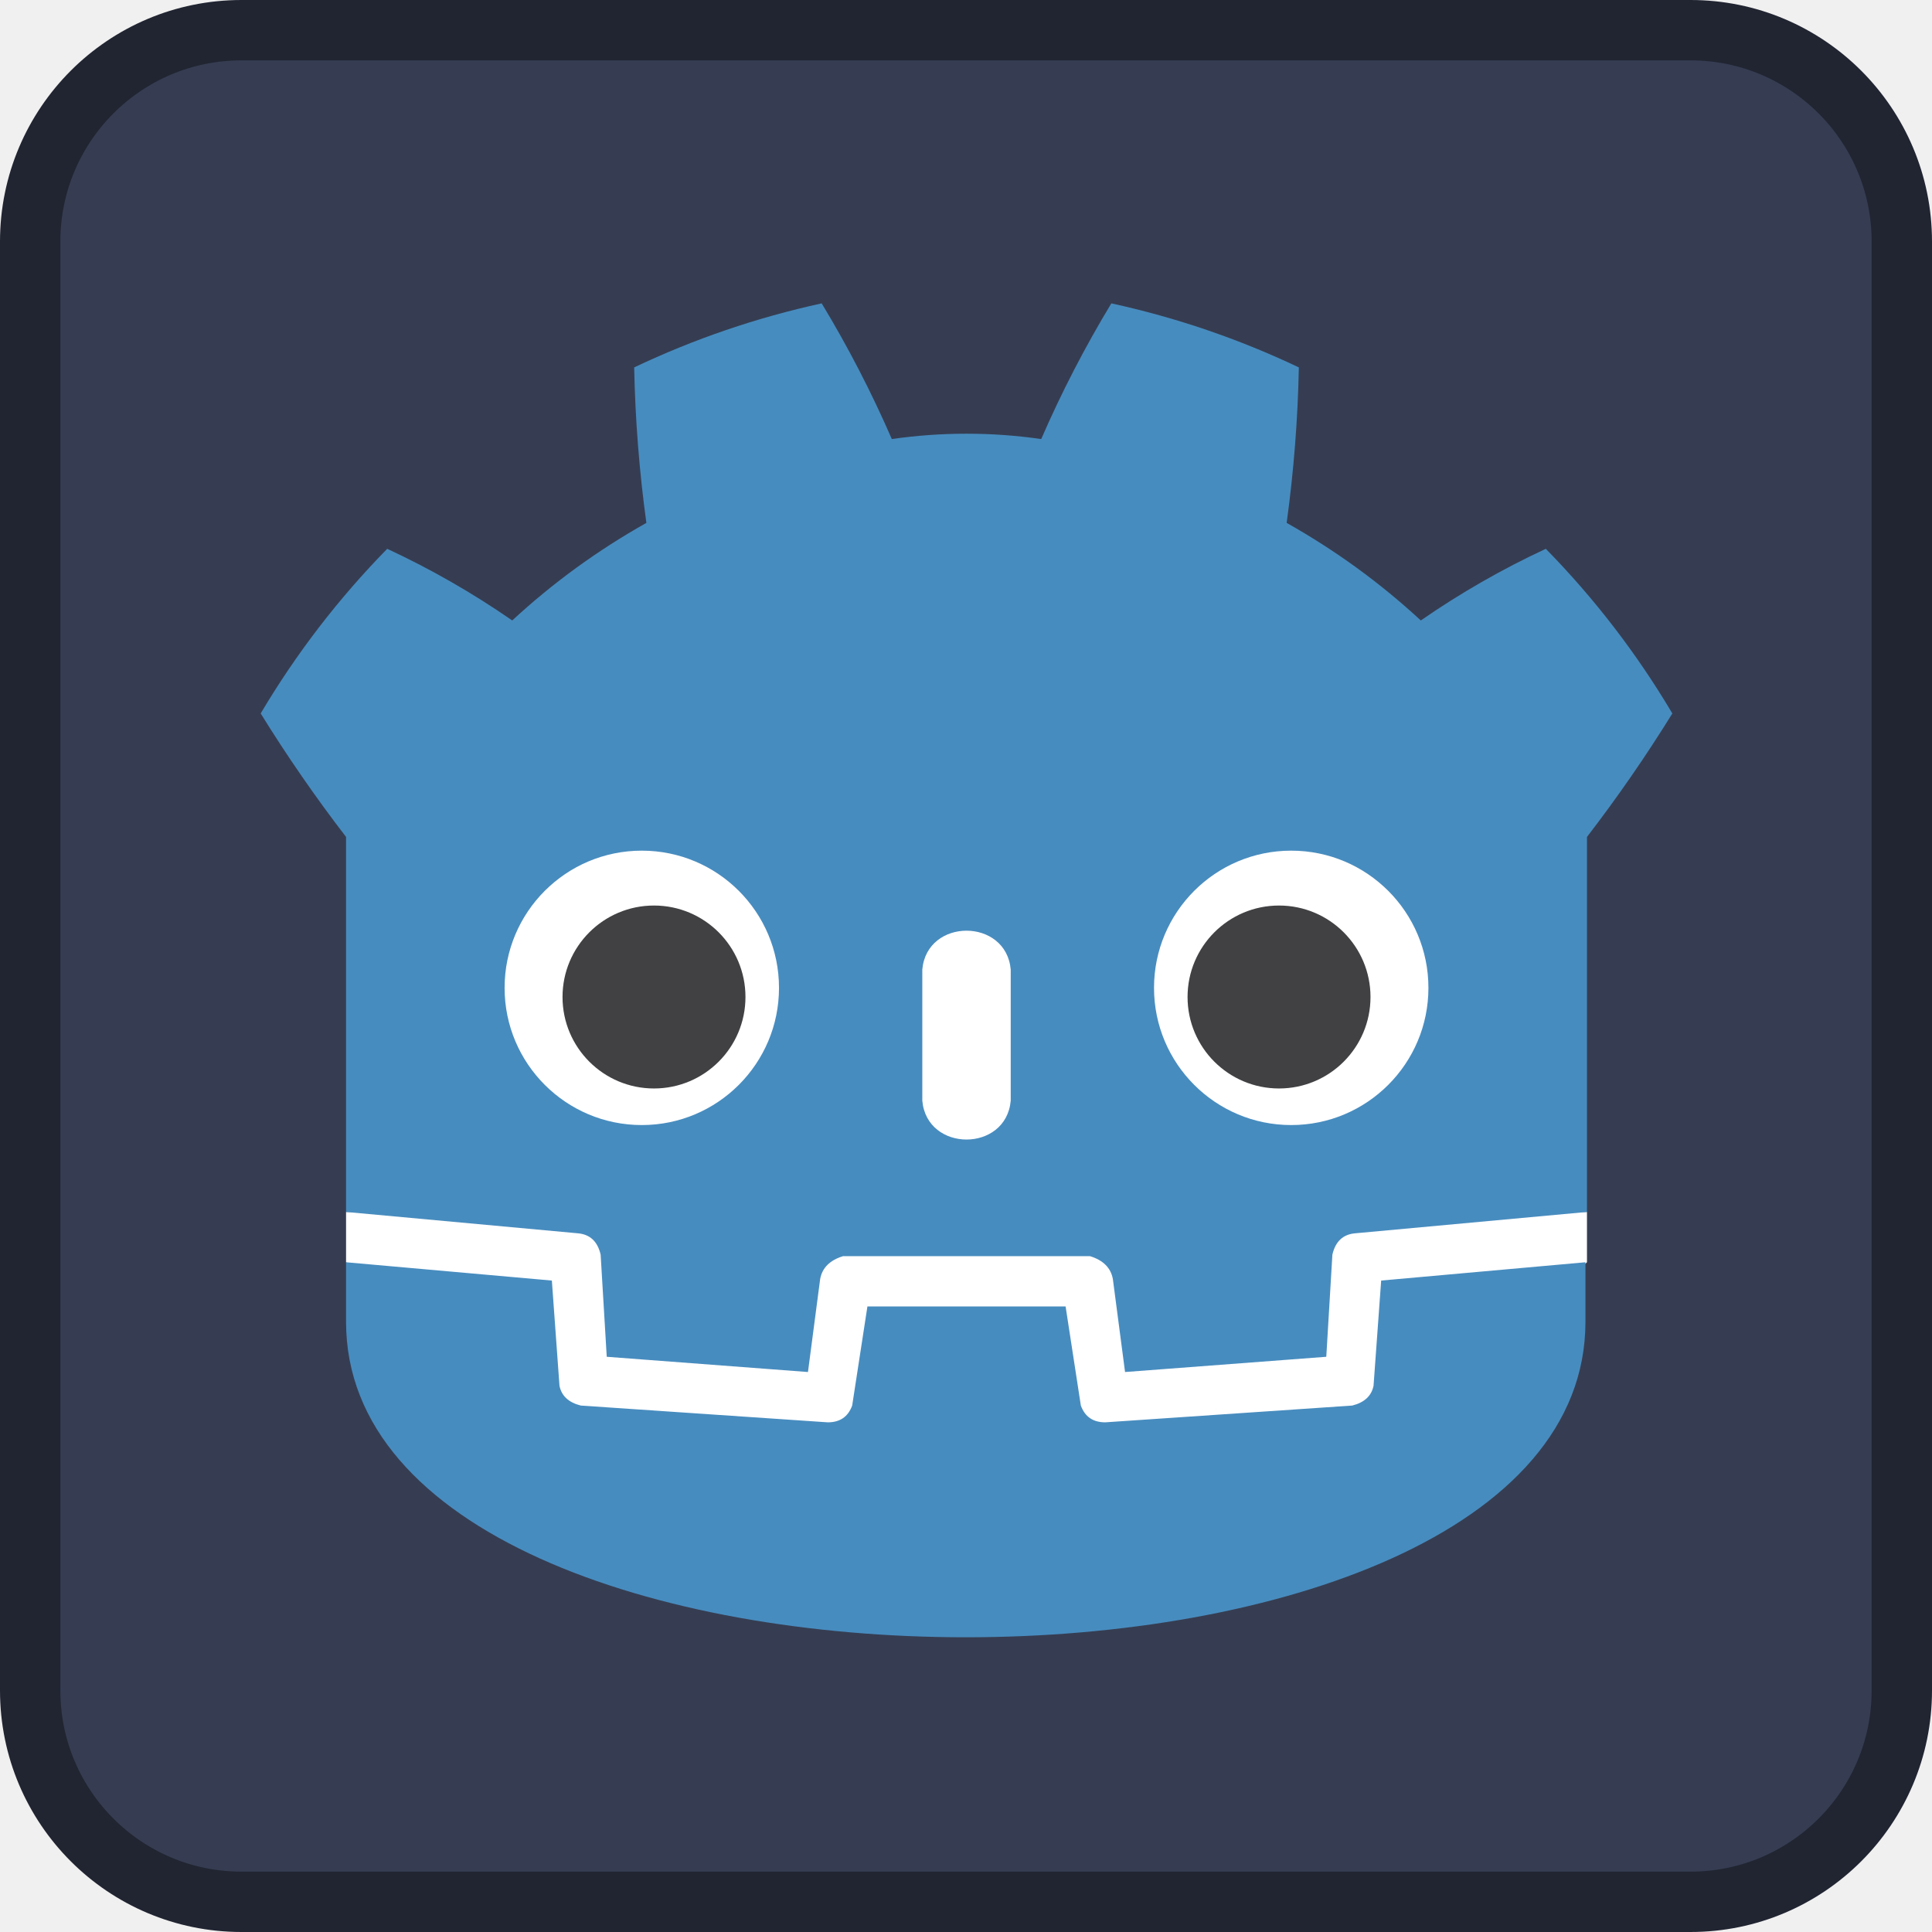
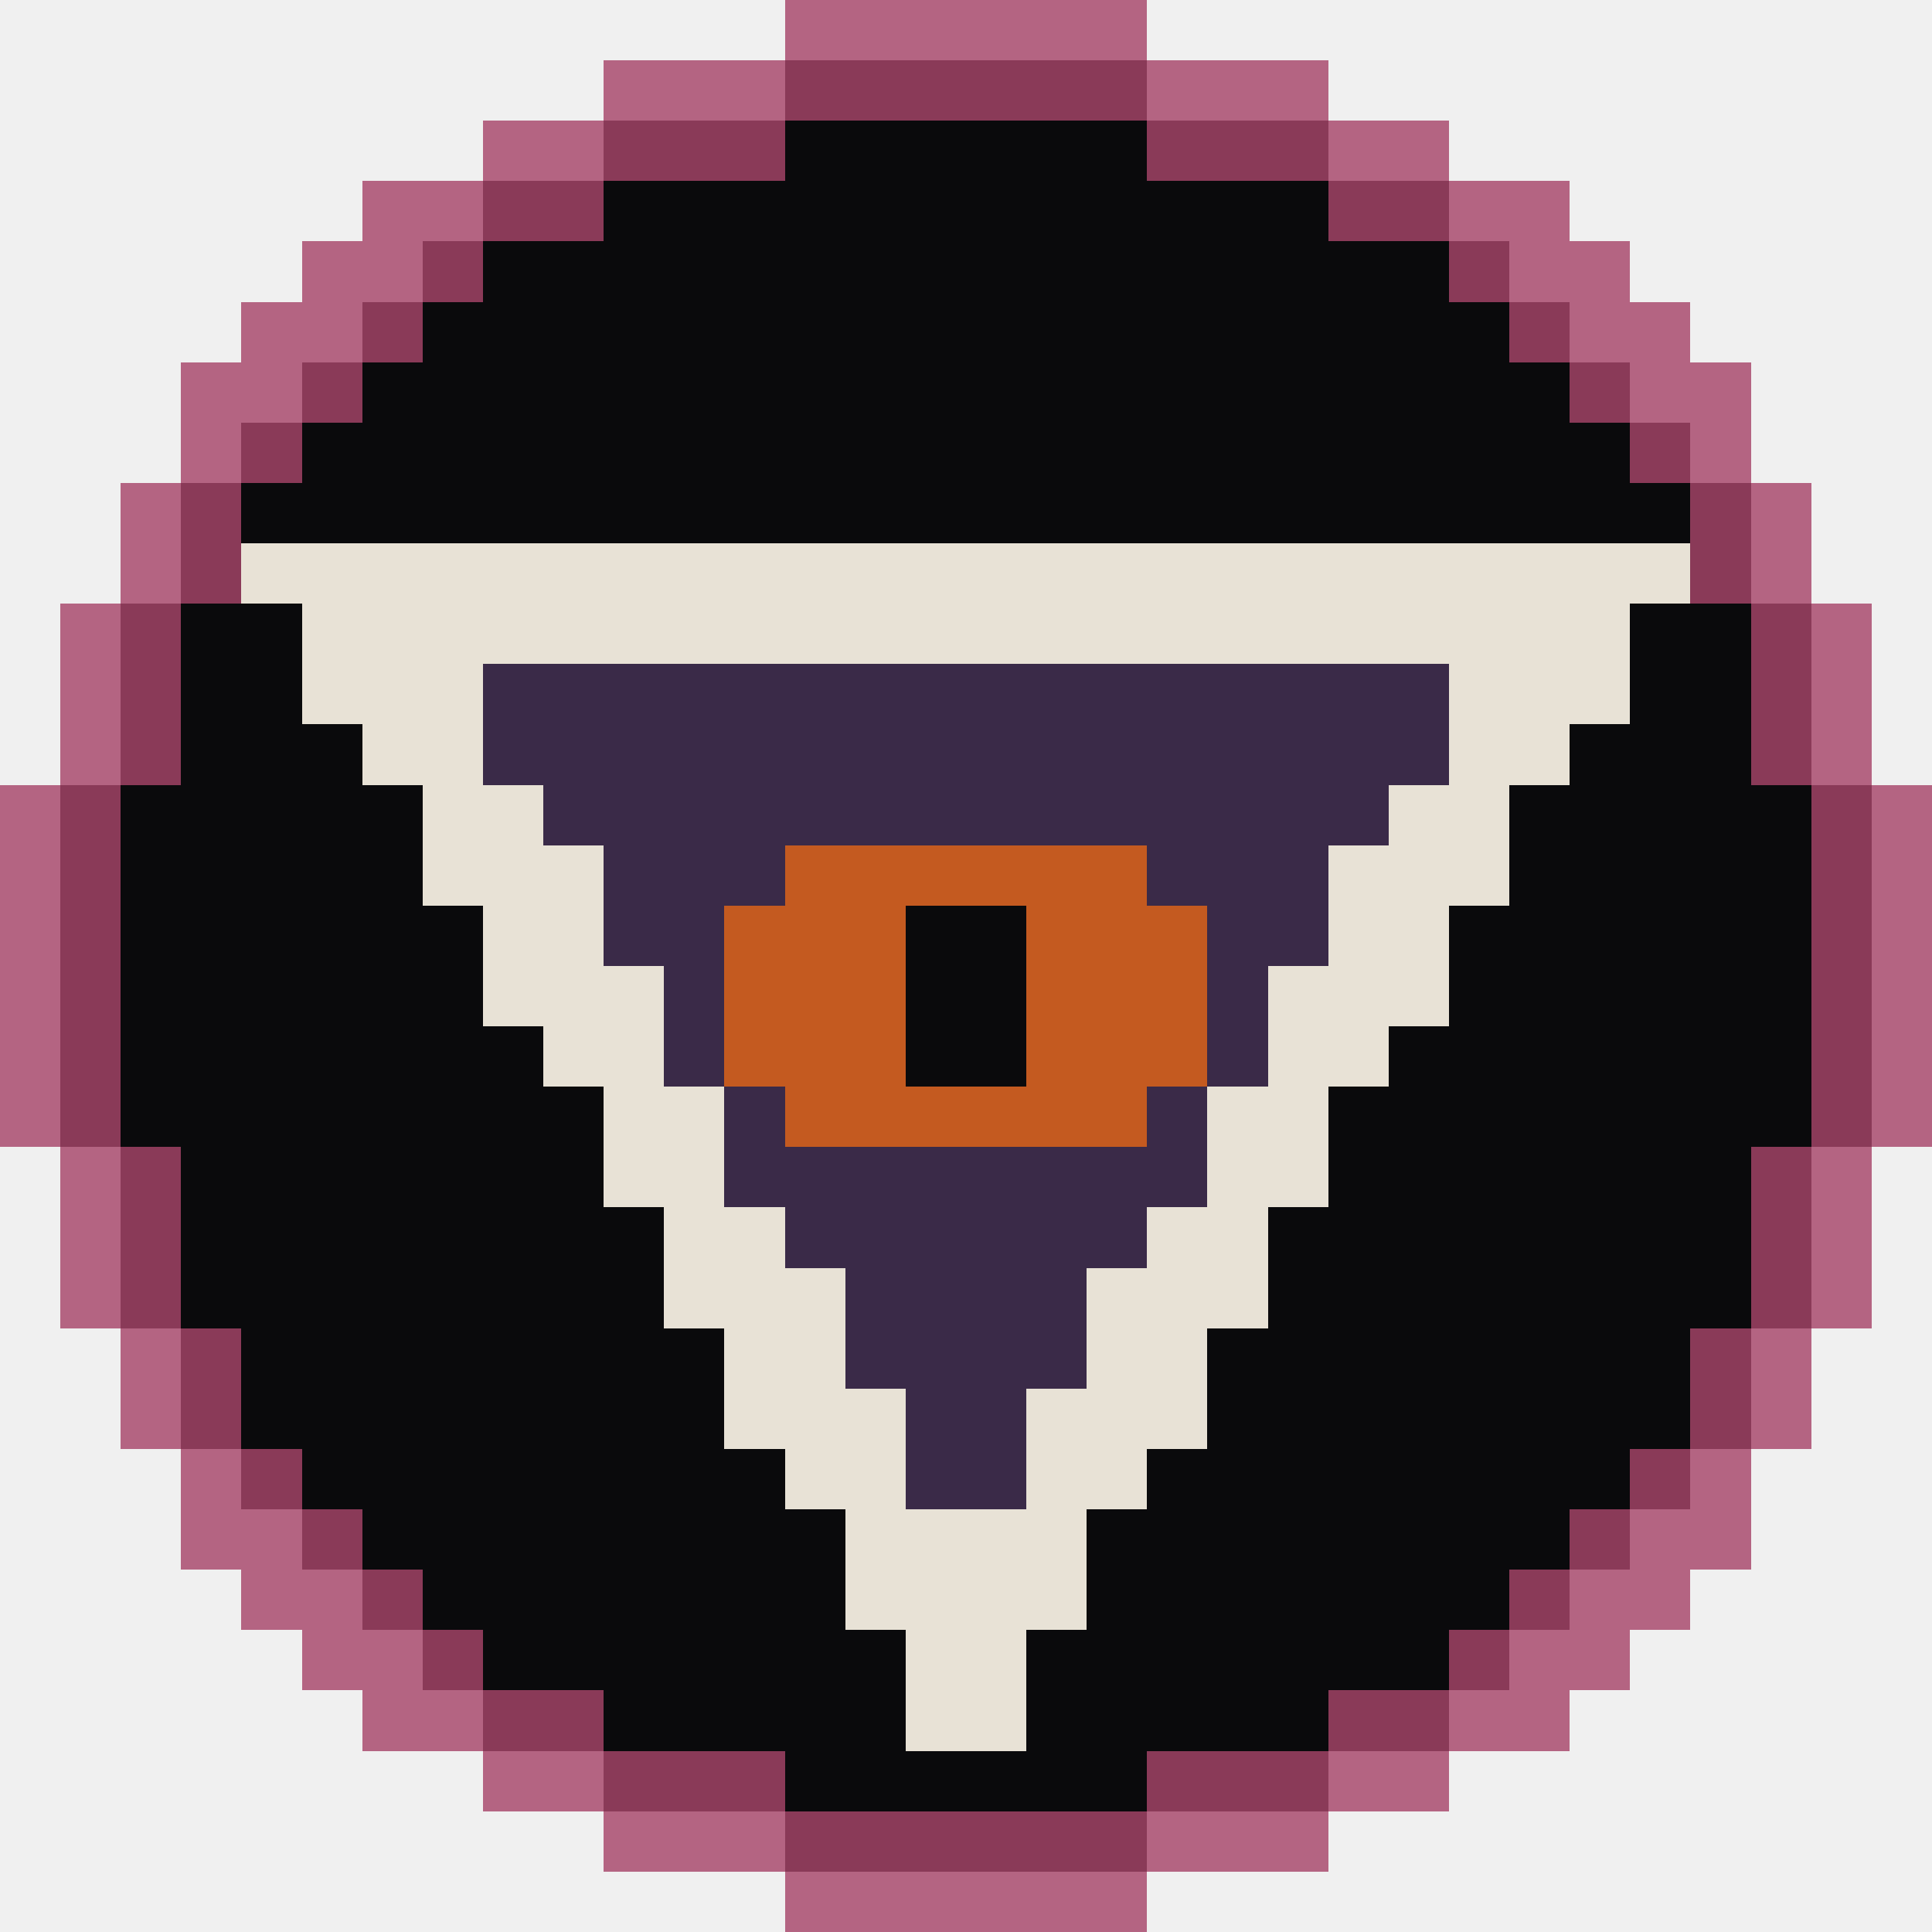
- <svg xmlns="http://www.w3.org/2000/svg" height="128" width="128">
-   <rect x="2" y="2" width="124" height="124" rx="14" fill="#363d52" stroke="#212532" stroke-width="4" />
-   <g transform="scale(.101) translate(122 122)">
-     <g fill="#fff">
-       <path d="M105 673v33q407 354 814 0v-33z" />
-       <path fill="#478cbf" d="m105 673 152 14q12 1 15 14l4 67 132 10 8-61q2-11 15-15h162q13 4 15 15l8 61 132-10 4-67q3-13 15-14l152-14V427q30-39 56-81-35-59-83-108-43 20-82 47-40-37-88-64 7-51 8-102-59-28-123-42-26 43-46 89-49-7-98 0-20-46-46-89-64 14-123 42 1 51 8 102-48 27-88 64-39-27-82-47-48 49-83 108 26 42 56 81zm0 33v39c0 276 813 276 813 0v-39l-134 12-5 69q-2 10-14 13l-162 11q-12 0-16-11l-10-65H447l-10 65q-4 11-16 11l-162-11q-12-3-14-13l-5-69z" />
-       <path d="M483 600c3 34 55 34 58 0v-86c-3-34-55-34-58 0z" />
-       <circle cx="725" cy="526" r="90" />
-       <circle cx="299" cy="526" r="90" />
-     </g>
-     <g fill="#414042">
-       <circle cx="307" cy="532" r="60" />
-       <circle cx="717" cy="532" r="60" />
-     </g>
-   </g>
+ <svg xmlns="http://www.w3.org/2000/svg" width="256" height="256" viewBox="0 0 32 32" shape-rendering="crispEdges">
+   <rect x="13" y="0" width="6" height="1" fill="#b46482" />
+   <rect x="10" y="1" width="3" height="1" fill="#b46482" />
+   <rect x="13" y="1" width="6" height="1" fill="#8a3a58" />
+   <rect x="19" y="1" width="3" height="1" fill="#b46482" />
+   <rect x="8" y="2" width="2" height="1" fill="#b46482" />
+   <rect x="10" y="2" width="3" height="1" fill="#8a3a58" />
+   <rect x="13" y="2" width="6" height="1" fill="#0a0a0c" />
+   <rect x="19" y="2" width="3" height="1" fill="#8a3a58" />
+   <rect x="22" y="2" width="2" height="1" fill="#b46482" />
+   <rect x="6" y="3" width="2" height="1" fill="#b46482" />
+   <rect x="8" y="3" width="2" height="1" fill="#8a3a58" />
+   <rect x="10" y="3" width="12" height="1" fill="#0a0a0c" />
+   <rect x="22" y="3" width="2" height="1" fill="#8a3a58" />
+   <rect x="24" y="3" width="2" height="1" fill="#b46482" />
+   <rect x="5" y="4" width="2" height="1" fill="#b46482" />
+   <rect x="7" y="4" width="1" height="1" fill="#8a3a58" />
+   <rect x="8" y="4" width="16" height="1" fill="#0a0a0c" />
+   <rect x="24" y="4" width="1" height="1" fill="#8a3a58" />
+   <rect x="25" y="4" width="2" height="1" fill="#b46482" />
+   <rect x="4" y="5" width="2" height="1" fill="#b46482" />
+   <rect x="6" y="5" width="1" height="1" fill="#8a3a58" />
+   <rect x="7" y="5" width="18" height="1" fill="#0a0a0c" />
+   <rect x="25" y="5" width="1" height="1" fill="#8a3a58" />
+   <rect x="26" y="5" width="2" height="1" fill="#b46482" />
+   <rect x="3" y="6" width="2" height="1" fill="#b46482" />
+   <rect x="5" y="6" width="1" height="1" fill="#8a3a58" />
+   <rect x="6" y="6" width="20" height="1" fill="#0a0a0c" />
+   <rect x="26" y="6" width="1" height="1" fill="#8a3a58" />
+   <rect x="27" y="6" width="2" height="1" fill="#b46482" />
+   <rect x="3" y="7" width="1" height="1" fill="#b46482" />
+   <rect x="4" y="7" width="1" height="1" fill="#8a3a58" />
+   <rect x="5" y="7" width="22" height="1" fill="#0a0a0c" />
+   <rect x="27" y="7" width="1" height="1" fill="#8a3a58" />
+   <rect x="28" y="7" width="1" height="1" fill="#b46482" />
+   <rect x="2" y="8" width="1" height="1" fill="#b46482" />
+   <rect x="3" y="8" width="1" height="1" fill="#8a3a58" />
+   <rect x="4" y="8" width="24" height="1" fill="#0a0a0c" />
+   <rect x="28" y="8" width="1" height="1" fill="#8a3a58" />
+   <rect x="29" y="8" width="1" height="1" fill="#b46482" />
+   <rect x="2" y="9" width="1" height="1" fill="#b46482" />
+   <rect x="3" y="9" width="1" height="1" fill="#8a3a58" />
+   <rect x="4" y="9" width="24" height="1" fill="#e8e2d6" />
+   <rect x="28" y="9" width="1" height="1" fill="#8a3a58" />
+   <rect x="29" y="9" width="1" height="1" fill="#b46482" />
+   <rect x="1" y="10" width="1" height="1" fill="#b46482" />
+   <rect x="2" y="10" width="1" height="1" fill="#8a3a58" />
+   <rect x="3" y="10" width="2" height="1" fill="#0a0a0c" />
+   <rect x="5" y="10" width="22" height="1" fill="#e8e2d6" />
+   <rect x="27" y="10" width="2" height="1" fill="#0a0a0c" />
+   <rect x="29" y="10" width="1" height="1" fill="#8a3a58" />
+   <rect x="30" y="10" width="1" height="1" fill="#b46482" />
+   <rect x="1" y="11" width="1" height="1" fill="#b46482" />
+   <rect x="2" y="11" width="1" height="1" fill="#8a3a58" />
+   <rect x="3" y="11" width="2" height="1" fill="#0a0a0c" />
+   <rect x="5" y="11" width="3" height="1" fill="#e8e2d6" />
+   <rect x="8" y="11" width="16" height="1" fill="#3a2a48" />
+   <rect x="24" y="11" width="3" height="1" fill="#e8e2d6" />
+   <rect x="27" y="11" width="2" height="1" fill="#0a0a0c" />
+   <rect x="29" y="11" width="1" height="1" fill="#8a3a58" />
+   <rect x="30" y="11" width="1" height="1" fill="#b46482" />
+   <rect x="1" y="12" width="1" height="1" fill="#b46482" />
+   <rect x="2" y="12" width="1" height="1" fill="#8a3a58" />
+   <rect x="3" y="12" width="3" height="1" fill="#0a0a0c" />
+   <rect x="6" y="12" width="2" height="1" fill="#e8e2d6" />
+   <rect x="8" y="12" width="16" height="1" fill="#3a2a48" />
+   <rect x="24" y="12" width="2" height="1" fill="#e8e2d6" />
+   <rect x="26" y="12" width="3" height="1" fill="#0a0a0c" />
+   <rect x="29" y="12" width="1" height="1" fill="#8a3a58" />
+   <rect x="30" y="12" width="1" height="1" fill="#b46482" />
+   <rect x="0" y="13" width="1" height="1" fill="#b46482" />
+   <rect x="1" y="13" width="1" height="1" fill="#8a3a58" />
+   <rect x="2" y="13" width="5" height="1" fill="#0a0a0c" />
+   <rect x="7" y="13" width="2" height="1" fill="#e8e2d6" />
+   <rect x="9" y="13" width="14" height="1" fill="#3a2a48" />
+   <rect x="23" y="13" width="2" height="1" fill="#e8e2d6" />
+   <rect x="25" y="13" width="5" height="1" fill="#0a0a0c" />
+   <rect x="30" y="13" width="1" height="1" fill="#8a3a58" />
+   <rect x="31" y="13" width="1" height="1" fill="#b46482" />
+   <rect x="0" y="14" width="1" height="1" fill="#b46482" />
+   <rect x="1" y="14" width="1" height="1" fill="#8a3a58" />
+   <rect x="2" y="14" width="5" height="1" fill="#0a0a0c" />
+   <rect x="7" y="14" width="3" height="1" fill="#e8e2d6" />
+   <rect x="10" y="14" width="3" height="1" fill="#3a2a48" />
+   <rect x="13" y="14" width="6" height="1" fill="#c45a20" />
+   <rect x="19" y="14" width="3" height="1" fill="#3a2a48" />
+   <rect x="22" y="14" width="3" height="1" fill="#e8e2d6" />
+   <rect x="25" y="14" width="5" height="1" fill="#0a0a0c" />
+   <rect x="30" y="14" width="1" height="1" fill="#8a3a58" />
+   <rect x="31" y="14" width="1" height="1" fill="#b46482" />
+   <rect x="0" y="15" width="1" height="1" fill="#b46482" />
+   <rect x="1" y="15" width="1" height="1" fill="#8a3a58" />
+   <rect x="2" y="15" width="6" height="1" fill="#0a0a0c" />
+   <rect x="8" y="15" width="2" height="1" fill="#e8e2d6" />
+   <rect x="10" y="15" width="2" height="1" fill="#3a2a48" />
+   <rect x="12" y="15" width="3" height="1" fill="#c45a20" />
+   <rect x="15" y="15" width="2" height="1" fill="#0a0a0c" />
+   <rect x="17" y="15" width="3" height="1" fill="#c45a20" />
+   <rect x="20" y="15" width="2" height="1" fill="#3a2a48" />
+   <rect x="22" y="15" width="2" height="1" fill="#e8e2d6" />
+   <rect x="24" y="15" width="6" height="1" fill="#0a0a0c" />
+   <rect x="30" y="15" width="1" height="1" fill="#8a3a58" />
+   <rect x="31" y="15" width="1" height="1" fill="#b46482" />
+   <rect x="0" y="16" width="1" height="1" fill="#b46482" />
+   <rect x="1" y="16" width="1" height="1" fill="#8a3a58" />
+   <rect x="2" y="16" width="6" height="1" fill="#0a0a0c" />
+   <rect x="8" y="16" width="3" height="1" fill="#e8e2d6" />
+   <rect x="11" y="16" width="1" height="1" fill="#3a2a48" />
+   <rect x="12" y="16" width="3" height="1" fill="#c45a20" />
+   <rect x="15" y="16" width="2" height="1" fill="#0a0a0c" />
+   <rect x="17" y="16" width="3" height="1" fill="#c45a20" />
+   <rect x="20" y="16" width="1" height="1" fill="#3a2a48" />
+   <rect x="21" y="16" width="3" height="1" fill="#e8e2d6" />
+   <rect x="24" y="16" width="6" height="1" fill="#0a0a0c" />
+   <rect x="30" y="16" width="1" height="1" fill="#8a3a58" />
+   <rect x="31" y="16" width="1" height="1" fill="#b46482" />
+   <rect x="0" y="17" width="1" height="1" fill="#b46482" />
+   <rect x="1" y="17" width="1" height="1" fill="#8a3a58" />
+   <rect x="2" y="17" width="7" height="1" fill="#0a0a0c" />
+   <rect x="9" y="17" width="2" height="1" fill="#e8e2d6" />
+   <rect x="11" y="17" width="1" height="1" fill="#3a2a48" />
+   <rect x="12" y="17" width="3" height="1" fill="#c45a20" />
+   <rect x="15" y="17" width="2" height="1" fill="#0a0a0c" />
+   <rect x="17" y="17" width="3" height="1" fill="#c45a20" />
+   <rect x="20" y="17" width="1" height="1" fill="#3a2a48" />
+   <rect x="21" y="17" width="2" height="1" fill="#e8e2d6" />
+   <rect x="23" y="17" width="7" height="1" fill="#0a0a0c" />
+   <rect x="30" y="17" width="1" height="1" fill="#8a3a58" />
+   <rect x="31" y="17" width="1" height="1" fill="#b46482" />
+   <rect x="0" y="18" width="1" height="1" fill="#b46482" />
+   <rect x="1" y="18" width="1" height="1" fill="#8a3a58" />
+   <rect x="2" y="18" width="8" height="1" fill="#0a0a0c" />
+   <rect x="10" y="18" width="2" height="1" fill="#e8e2d6" />
+   <rect x="12" y="18" width="1" height="1" fill="#3a2a48" />
+   <rect x="13" y="18" width="6" height="1" fill="#c45a20" />
+   <rect x="19" y="18" width="1" height="1" fill="#3a2a48" />
+   <rect x="20" y="18" width="2" height="1" fill="#e8e2d6" />
+   <rect x="22" y="18" width="8" height="1" fill="#0a0a0c" />
+   <rect x="30" y="18" width="1" height="1" fill="#8a3a58" />
+   <rect x="31" y="18" width="1" height="1" fill="#b46482" />
+   <rect x="1" y="19" width="1" height="1" fill="#b46482" />
+   <rect x="2" y="19" width="1" height="1" fill="#8a3a58" />
+   <rect x="3" y="19" width="7" height="1" fill="#0a0a0c" />
+   <rect x="10" y="19" width="2" height="1" fill="#e8e2d6" />
+   <rect x="12" y="19" width="8" height="1" fill="#3a2a48" />
+   <rect x="20" y="19" width="2" height="1" fill="#e8e2d6" />
+   <rect x="22" y="19" width="7" height="1" fill="#0a0a0c" />
+   <rect x="29" y="19" width="1" height="1" fill="#8a3a58" />
+   <rect x="30" y="19" width="1" height="1" fill="#b46482" />
+   <rect x="1" y="20" width="1" height="1" fill="#b46482" />
+   <rect x="2" y="20" width="1" height="1" fill="#8a3a58" />
+   <rect x="3" y="20" width="8" height="1" fill="#0a0a0c" />
+   <rect x="11" y="20" width="2" height="1" fill="#e8e2d6" />
+   <rect x="13" y="20" width="6" height="1" fill="#3a2a48" />
+   <rect x="19" y="20" width="2" height="1" fill="#e8e2d6" />
+   <rect x="21" y="20" width="8" height="1" fill="#0a0a0c" />
+   <rect x="29" y="20" width="1" height="1" fill="#8a3a58" />
+   <rect x="30" y="20" width="1" height="1" fill="#b46482" />
+   <rect x="1" y="21" width="1" height="1" fill="#b46482" />
+   <rect x="2" y="21" width="1" height="1" fill="#8a3a58" />
+   <rect x="3" y="21" width="8" height="1" fill="#0a0a0c" />
+   <rect x="11" y="21" width="3" height="1" fill="#e8e2d6" />
+   <rect x="14" y="21" width="4" height="1" fill="#3a2a48" />
+   <rect x="18" y="21" width="3" height="1" fill="#e8e2d6" />
+   <rect x="21" y="21" width="8" height="1" fill="#0a0a0c" />
+   <rect x="29" y="21" width="1" height="1" fill="#8a3a58" />
+   <rect x="30" y="21" width="1" height="1" fill="#b46482" />
+   <rect x="2" y="22" width="1" height="1" fill="#b46482" />
+   <rect x="3" y="22" width="1" height="1" fill="#8a3a58" />
+   <rect x="4" y="22" width="8" height="1" fill="#0a0a0c" />
+   <rect x="12" y="22" width="2" height="1" fill="#e8e2d6" />
+   <rect x="14" y="22" width="4" height="1" fill="#3a2a48" />
+   <rect x="18" y="22" width="2" height="1" fill="#e8e2d6" />
+   <rect x="20" y="22" width="8" height="1" fill="#0a0a0c" />
+   <rect x="28" y="22" width="1" height="1" fill="#8a3a58" />
+   <rect x="29" y="22" width="1" height="1" fill="#b46482" />
+   <rect x="2" y="23" width="1" height="1" fill="#b46482" />
+   <rect x="3" y="23" width="1" height="1" fill="#8a3a58" />
+   <rect x="4" y="23" width="8" height="1" fill="#0a0a0c" />
+   <rect x="12" y="23" width="3" height="1" fill="#e8e2d6" />
+   <rect x="15" y="23" width="2" height="1" fill="#3a2a48" />
+   <rect x="17" y="23" width="3" height="1" fill="#e8e2d6" />
+   <rect x="20" y="23" width="8" height="1" fill="#0a0a0c" />
+   <rect x="28" y="23" width="1" height="1" fill="#8a3a58" />
+   <rect x="29" y="23" width="1" height="1" fill="#b46482" />
+   <rect x="3" y="24" width="1" height="1" fill="#b46482" />
+   <rect x="4" y="24" width="1" height="1" fill="#8a3a58" />
+   <rect x="5" y="24" width="8" height="1" fill="#0a0a0c" />
+   <rect x="13" y="24" width="2" height="1" fill="#e8e2d6" />
+   <rect x="15" y="24" width="2" height="1" fill="#3a2a48" />
+   <rect x="17" y="24" width="2" height="1" fill="#e8e2d6" />
+   <rect x="19" y="24" width="8" height="1" fill="#0a0a0c" />
+   <rect x="27" y="24" width="1" height="1" fill="#8a3a58" />
+   <rect x="28" y="24" width="1" height="1" fill="#b46482" />
+   <rect x="3" y="25" width="2" height="1" fill="#b46482" />
+   <rect x="5" y="25" width="1" height="1" fill="#8a3a58" />
+   <rect x="6" y="25" width="8" height="1" fill="#0a0a0c" />
+   <rect x="14" y="25" width="4" height="1" fill="#e8e2d6" />
+   <rect x="18" y="25" width="8" height="1" fill="#0a0a0c" />
+   <rect x="26" y="25" width="1" height="1" fill="#8a3a58" />
+   <rect x="27" y="25" width="2" height="1" fill="#b46482" />
+   <rect x="4" y="26" width="2" height="1" fill="#b46482" />
+   <rect x="6" y="26" width="1" height="1" fill="#8a3a58" />
+   <rect x="7" y="26" width="7" height="1" fill="#0a0a0c" />
+   <rect x="14" y="26" width="4" height="1" fill="#e8e2d6" />
+   <rect x="18" y="26" width="7" height="1" fill="#0a0a0c" />
+   <rect x="25" y="26" width="1" height="1" fill="#8a3a58" />
+   <rect x="26" y="26" width="2" height="1" fill="#b46482" />
+   <rect x="5" y="27" width="2" height="1" fill="#b46482" />
+   <rect x="7" y="27" width="1" height="1" fill="#8a3a58" />
+   <rect x="8" y="27" width="7" height="1" fill="#0a0a0c" />
+   <rect x="15" y="27" width="2" height="1" fill="#e8e2d6" />
+   <rect x="17" y="27" width="7" height="1" fill="#0a0a0c" />
+   <rect x="24" y="27" width="1" height="1" fill="#8a3a58" />
+   <rect x="25" y="27" width="2" height="1" fill="#b46482" />
+   <rect x="6" y="28" width="2" height="1" fill="#b46482" />
+   <rect x="8" y="28" width="2" height="1" fill="#8a3a58" />
+   <rect x="10" y="28" width="5" height="1" fill="#0a0a0c" />
+   <rect x="15" y="28" width="2" height="1" fill="#e8e2d6" />
+   <rect x="17" y="28" width="5" height="1" fill="#0a0a0c" />
+   <rect x="22" y="28" width="2" height="1" fill="#8a3a58" />
+   <rect x="24" y="28" width="2" height="1" fill="#b46482" />
+   <rect x="8" y="29" width="2" height="1" fill="#b46482" />
+   <rect x="10" y="29" width="3" height="1" fill="#8a3a58" />
+   <rect x="13" y="29" width="6" height="1" fill="#0a0a0c" />
+   <rect x="19" y="29" width="3" height="1" fill="#8a3a58" />
+   <rect x="22" y="29" width="2" height="1" fill="#b46482" />
+   <rect x="10" y="30" width="3" height="1" fill="#b46482" />
+   <rect x="13" y="30" width="6" height="1" fill="#8a3a58" />
+   <rect x="19" y="30" width="3" height="1" fill="#b46482" />
+   <rect x="13" y="31" width="6" height="1" fill="#b46482" />
</svg>
